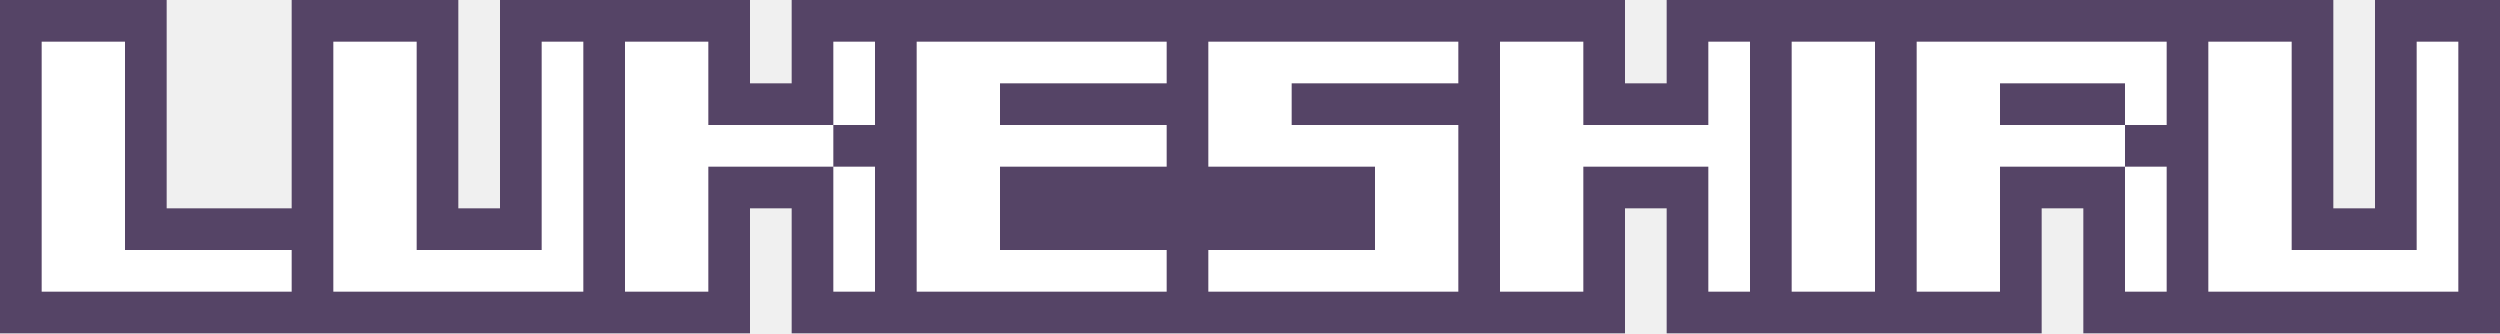
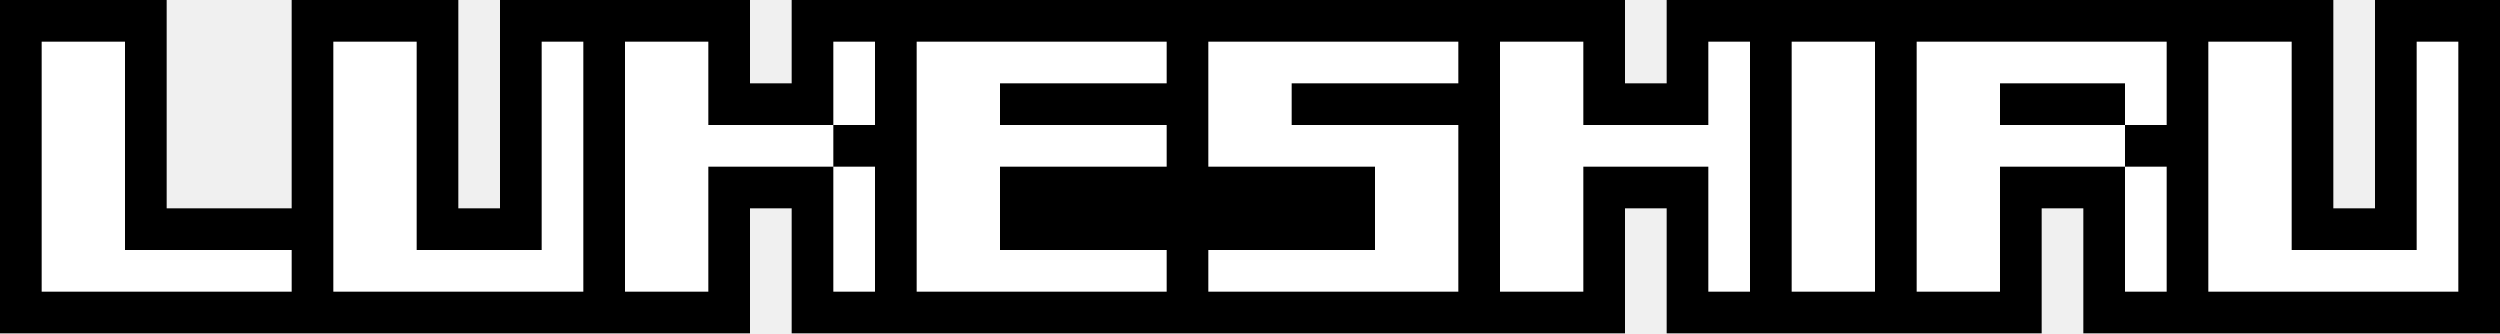
<svg xmlns="http://www.w3.org/2000/svg" style="isolation:isolate" viewBox="0 0 60 8">
  <defs />
  <defs>
    <clipPath id="a">
      <path d="M0 0h60v8H0z" />
    </clipPath>
  </defs>
  <g clip-path="url(#a)">
-     <path fill="#546" d="M0 0h4v5h3V0h4v5h1V0h6v2h1V0h20v2h1V0h16v5h1V0h3v8H50V5h-1v3h-9V5h-1v3H19V5h-1v3H0V0z" />
+     <path fill="#000" d="M0 0h4v5h3V0h4v5h1V0h6v2h1V0h20v2h1V0h16v5h1V0h3v8H50V5h-1v3h-9V5h-1v3H19V5h-1v3H0V0z" />
    <path fill="#FFF" fill-rule="evenodd" d="M1 1v6h6V6H3V1H1zm7 0v6h6V1h-1v5h-3V1H8zm7 0v6h2V4h3v3h1V4h-1V3h1V1h-1v2h-3V1h-2zm7 0v6h6V6h-4V4h4V3h-4V2h4V1h-6zm13 0h-6v3h4v2h-4v1h6V3h-4V2h4V1zm1 0v6h2V4h3v3h1V1h-1v2h-3V1h-2zm7 0v6h2V1h-2zm3 0v6h2V4h3v3h1V4h-1V3h1V1h-6zm2 1h3v1h-3V2zm5-1v6h6V1h-1v5h-3V1h-2z" />
  </g>
</svg>
